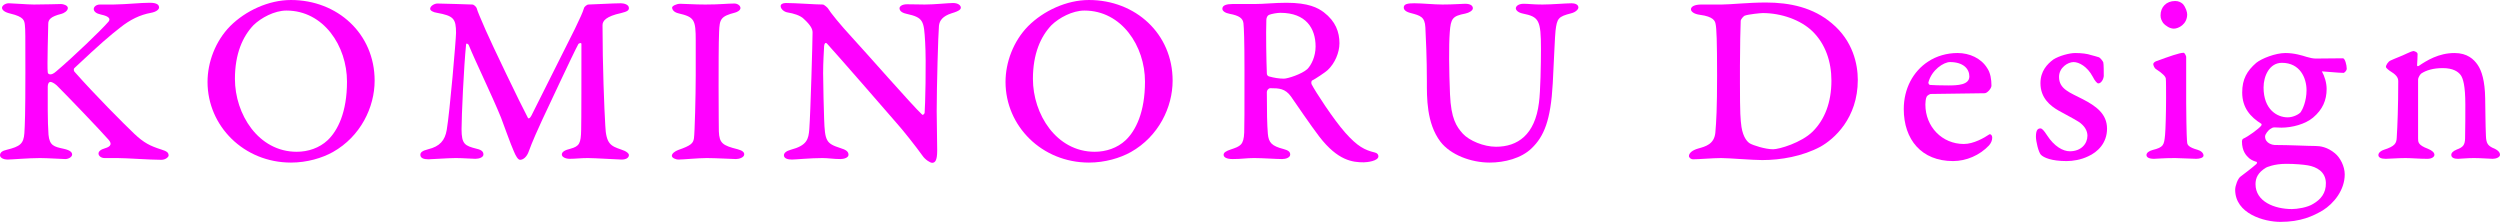
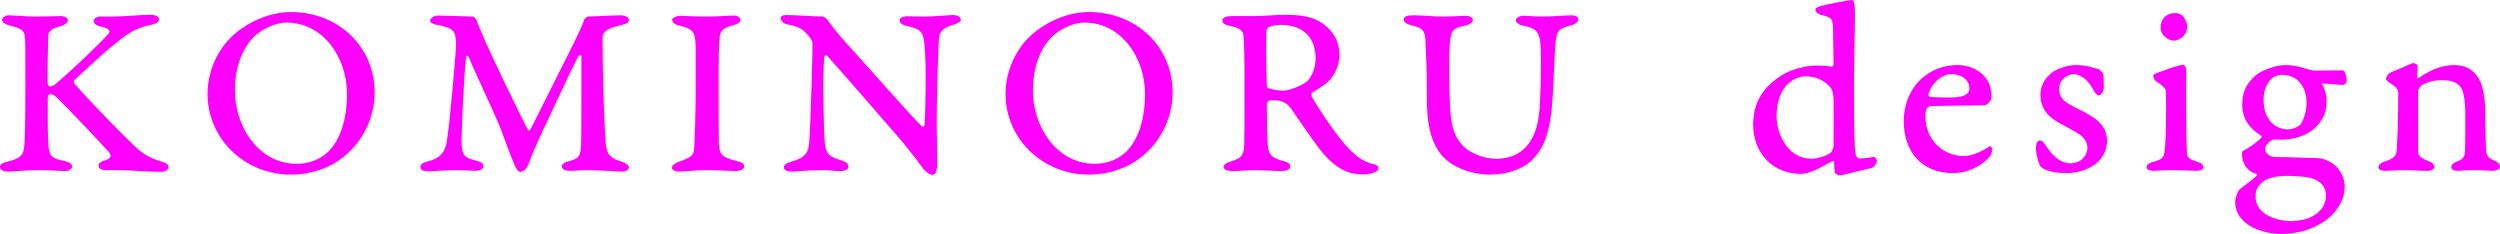
- <svg xmlns="http://www.w3.org/2000/svg" id="uuid-80f87b98-4d5a-49b4-a50b-1d9b1ffa53e4" data-name="レイヤー 1" viewBox="0 0 705.165 62.585">
-   <path d="M2.481.922c.993,0,5.316.354,7.088.354,3.402,0,6.875-.142,7.655-.142.567,0,1.914.354,1.914,1.134,0,.851-1.205,1.488-1.772,1.63-3.189.78-3.756,1.701-3.756,2.835,0,.922-.354,12.05-.142,13.68.071.354.283.566.779.566.284,0,.851-.142,1.701-.921,4.607-3.898,12.687-11.624,14.671-13.963.567-.709.284-1.488-2.126-1.984-1.347-.283-2.056-.851-2.056-1.63,0-.354.496-1.205,1.772-1.205h3.828c4.111-.071,7.442-.496,10.206-.496,2.127,0,2.623.638,2.623,1.347,0,.496-.709,1.205-2.268,1.488-3.119.566-5.883,1.913-8.718,4.182-2.906,2.268-5.6,4.536-12.9,11.411-.212.142-.212.709,0,.992,5.954,6.733,13.963,14.742,16.869,17.507,2.765,2.622,4.536,3.473,7.655,4.465,1.56.496,2.056.851,2.056,1.701,0,.354-.78,1.205-2.056,1.205-3.331,0-9.71-.496-12.403-.496h-3.615c-.992,0-1.701-.638-1.701-1.275,0-.567.567-1.135,1.843-1.489,1.701-.496,1.985-1.275.992-2.409-2.622-2.977-11.198-11.907-14.601-15.31-.779-.709-1.488-.992-1.772-.992-.496,0-.779.566-.779,1.347,0,3.26-.071,9.923.212,13.537.284,3.119,1.63,3.402,4.253,3.97,1.984.425,2.41,1.062,2.41,1.63,0,.709-1.063,1.275-1.914,1.275s-4.961-.283-7.159-.283c-3.332,0-7.939.425-9.214.425-.851,0-2.056-.425-2.056-1.204,0-.851.709-1.276,1.914-1.56,3.757-.922,4.749-1.701,4.961-4.678.142-2.41.284-5.174.284-17.152,0-10.915,0-11.907-.142-13.325-.142-1.275-.212-2.339-4.111-3.26-1.559-.354-2.339-.993-2.339-1.631,0-.566.851-1.275,1.914-1.275Z" fill="#f0f" stroke-width="0" />
-   <path d="M105.672,22.752c0,7.513-3.969,15.734-11.766,20.129-3.048,1.701-7.3,2.977-11.836,2.977-13.254,0-23.531-10.276-23.531-22.751,0-5.528,2.197-11.482,6.379-15.735,4.324-4.323,10.844-7.371,17.152-7.371,13.112,0,23.602,9.498,23.602,22.752ZM71.51,7.088c-3.048,3.189-5.245,8.08-5.245,15.168,0,9.923,6.592,20.555,17.436,20.555,3.189,0,6.379-1.063,8.718-3.261,2.835-2.693,5.457-7.867,5.457-16.515,0-10.065-6.592-20.058-17.081-20.058-3.402,0-7.159,2.055-9.285,4.11Z" fill="#f0f" stroke-width="0" />
-   <path d="M123.387.992c1.772,0,9.427.284,9.852.284s1.063.638,1.205.992c.283,1.063,1.063,2.764,2.551,6.237,1.56,3.614,9.852,20.908,11.908,24.735.142.284.567.213.992-.638.496-.921,10.56-21.121,12.262-24.452,1.488-3.119,2.197-4.607,2.551-5.812.071-.425.851-1.062,1.276-1.062,1.205,0,6.875-.354,9.143-.354.709,0,2.268.283,2.268,1.347,0,.638-.425.992-2.197,1.417-4.253.922-5.245,2.197-5.245,3.402,0,11.482.496,23.602.78,28.351.212,5.175,1.559,5.741,4.465,6.733,1.559.496,2.197,1.135,2.197,1.56,0,.709-.709,1.275-2.055,1.275-.851,0-7.584-.425-9.498-.425-2.127,0-3.473.213-5.174.213-1.134,0-2.197-.496-2.197-1.205,0-.779.921-1.276,2.41-1.63,2.552-.709,2.977-1.489,3.048-5.387.071-1.843.071-17.365.071-24.169,0-.497-.78-.143-.851,0-1.488,2.692-9.143,19.207-10.207,21.404-.85,1.772-3.047,6.733-3.756,8.789-.567,1.701-1.63,2.481-2.481,2.481-.638,0-1.276-1.205-1.772-2.41-.851-1.843-2.906-7.654-3.615-9.497-2.623-6.45-7.088-15.523-9.143-20.555-.071-.07-.638-.638-.709-.07-.638,6.237-1.276,20.27-1.276,23.886,0,4.252.921,4.678,4.253,5.528,1.63.353,1.914.992,1.914,1.63,0,.779-1.205,1.205-2.268,1.205-.992,0-3.473-.213-5.528-.213-2.268,0-6.804.354-7.726.354-1.347,0-2.268-.354-2.268-1.276,0-.638.496-1.134,2.197-1.559,3.26-.78,4.748-2.481,5.245-5.458.851-4.891,2.623-25.657,2.623-27.358,0-4.04-.709-4.819-5.387-5.67-1.063-.142-1.914-.638-1.914-1.134,0-.78,1.205-1.489,2.055-1.489Z" fill="#f0f" stroke-width="0" />
-   <path d="M196.243,11.554c0-6.025-.354-6.733-4.891-7.797-1.205-.283-1.772-.992-1.772-1.63,0-.426,1.205-1.063,2.268-1.063,1.347,0,3.969.213,7.088.213,4.252,0,6.166-.284,8.222-.284.851,0,1.701.567,1.701,1.276,0,.638-.921,1.134-1.489,1.275-4.111,1.063-4.394,1.843-4.536,5.458-.142,2.905-.142,10.632-.142,15.451,0,7.726.071,11.694.071,12.616.142,3.331,1.063,3.969,5.316,5.032,1.347.354,1.843.851,1.843,1.417,0,.922-1.488,1.347-2.339,1.347-.709,0-5.812-.283-8.222-.283-2.481,0-6.663.425-7.939.425-.921,0-1.914-.496-1.914-1.062,0-.638.851-1.276,1.772-1.631,3.686-1.275,4.252-1.913,4.465-3.331.212-1.488.496-11.907.496-17.719v-9.71Z" fill="#f0f" stroke-width="0" />
-   <path d="M221.685.851c2.835,0,8.293.426,10.419.426.354,0,1.347.921,1.417,1.062.709,1.205,3.402,4.536,6.804,8.223,3.756,4.039,17.081,19.278,19.774,21.759.213.213.638-.142.709-.496.142-1.418.496-14.246.142-19.987-.354-5.954-.425-6.875-5.245-7.939-1.701-.354-1.985-1.134-1.985-1.56,0-.496.638-1.134,2.127-1.134,2.552,0,3.119.071,4.961.071,2.906,0,6.592-.426,8.009-.426,1.488,0,2.197.709,2.197,1.276,0,.425-.213.921-2.623,1.63-2.41.779-3.402,1.984-3.544,3.544-.213,2.268-.638,17.223-.638,24.098,0,3.119.142,7.797.142,11.058,0,2.977-.638,3.473-1.488,3.473-.354,0-1.843-.779-2.693-2.056-1.772-2.481-5.457-7.158-7.442-9.355-2.693-3.119-16.373-18.854-19.491-22.256-.425-.354-.709,0-.779.709-.071,1.56-.284,4.607-.284,7.655,0,3.189.212,10.985.284,12.899.212,6.237.567,6.945,4.536,8.222,1.63.496,2.339.992,2.339,1.913,0,.851-1.347,1.205-2.268,1.205-1.985,0-3.402-.283-5.104-.283-3.331,0-7.654.425-8.576.425-1.134,0-2.268-.283-2.268-1.204,0-.639.638-1.205,1.914-1.56,4.607-1.205,5.032-2.977,5.245-5.811.354-4.749.921-25.02.921-27.288,0-.922-.496-1.984-2.41-3.757-.992-1.062-3.119-1.63-4.465-1.843-1.134-.142-2.127-.992-2.127-1.843,0-.496.567-.851,1.489-.851Z" fill="#f0f" stroke-width="0" />
-   <path d="M330.758,22.752c0,7.513-3.969,15.734-11.766,20.129-3.048,1.701-7.3,2.977-11.836,2.977-13.254,0-23.531-10.276-23.531-22.751,0-5.528,2.197-11.482,6.379-15.735,4.324-4.323,10.844-7.371,17.152-7.371,13.112,0,23.602,9.498,23.602,22.752ZM296.596,7.088c-3.048,3.189-5.245,8.08-5.245,15.168,0,9.923,6.592,20.555,17.436,20.555,3.189,0,6.379-1.063,8.718-3.261,2.835-2.693,5.457-7.867,5.457-16.515,0-10.065-6.592-20.058-17.081-20.058-3.402,0-7.159,2.055-9.285,4.11Z" fill="#f0f" stroke-width="0" />
-   <path d="M374.485,19.775c-.567.566-3.686,2.622-4.323,2.905-.284.071-.354.709-.213,1.063.992,1.984,6.166,9.923,9.497,13.68,3.474,3.897,5.458,4.89,8.364,5.599.708.142.992.638.992,1.063,0,1.347-3.261,1.701-4.111,1.701-3.118,0-7.3-.426-12.545-7.229-2.552-3.331-6.663-9.427-8.01-11.341-1.63-2.268-3.401-2.339-5.811-2.339-.567,0-.992.638-.992,1.063,0,5.67.07,9.285.283,11.766.213,2.552,1.134,3.473,4.394,4.323,1.347.354,1.914.78,1.914,1.56,0,.851-1.205,1.275-2.269,1.275-1.772,0-5.457-.283-7.939-.283-2.197,0-3.402.283-6.024.283-1.701,0-2.552-.496-2.552-1.205,0-.638.709-1.062,1.984-1.488,2.764-.921,3.686-1.275,3.828-4.819.071-2.552.071-4.891.071-17.648,0-8.576-.142-11.624-.284-13.112-.142-1.417-1.205-2.197-3.898-2.693-1.205-.213-2.056-.779-2.056-1.417,0-1.063,1.347-1.347,2.835-1.347h6.238c2.693,0,5.599-.354,9.001-.354,6.237,0,8.859,1.417,10.56,2.693,3.331,2.551,4.394,5.599,4.394,8.718,0,2.622-1.275,5.67-3.331,7.584ZM361.16,3.615c-.921,0-2.481.283-3.189.566-.425.143-.779.78-.779,1.418-.142,3.898,0,11.553.142,15.097,0,.426.213.709.567.851,1.559.426,2.905.638,4.252.638,1.063,0,5.032-1.275,6.592-2.693,1.134-1.134,2.339-3.544,2.339-6.379,0-5.103-2.693-9.497-9.923-9.497Z" fill="#f0f" stroke-width="0" />
-   <path d="M398.932.922c2.197,0,5.599.354,7.939.354,3.118,0,5.386-.213,6.379-.213,1.559,0,2.196.567,2.196,1.275,0,.639-1.062,1.276-2.126,1.489-3.614.708-4.11,1.347-4.394,5.315-.283,3.827-.212,10.702.071,17.436.283,6.946,1.843,9.144,3.614,11.128,1.843,1.984,5.883,3.686,9.356,3.686,6.095,0,10.985-3.331,12.12-12.403.425-3.048.566-11.057.566-15.168,0-8.15-.566-9.072-5.103-9.993-1.418-.284-1.985-.993-1.985-1.489,0-.566.709-1.275,2.197-1.275,1.418,0,2.623.213,5.316.213,2.551,0,6.662-.354,8.222-.354.851,0,1.913.283,1.913,1.205,0,.425-.638,1.275-2.055,1.63-3.615.922-3.97,1.418-4.394,4.891-.142.851-.496,9.355-.78,14.813-.566,10.489-2.481,15.025-5.953,18.356-2.906,2.836-7.655,4.04-11.837,4.04-5.315,0-11.057-2.197-13.892-5.883-3.969-5.244-3.827-12.545-3.827-17.01,0-6.733-.284-12.262-.426-15.239-.142-2.977-1.417-3.331-4.11-4.04-1.418-.353-1.984-.921-1.984-1.559,0-.992,1.062-1.205,2.977-1.205Z" fill="#f0f" stroke-width="0" />
-   <path d="M485.677,1.276c2.481,0,7.442-.567,12.404-.567,6.804,0,13.396,1.418,18.641,5.883,5.953,4.962,7.3,11.553,7.3,15.947,0,10.845-6.733,16.727-10.56,18.854-5.032,2.693-11.128,3.757-16.372,3.757-2.906,0-9.356-.567-11.624-.567s-6.379.354-7.939.354c-.496,0-1.134-.426-1.134-.922,0-.779.851-1.63,2.622-2.126,2.056-.567,4.466-1.205,4.819-4.394.284-3.26.496-6.875.496-16.23,0-9.64-.142-13.254-.425-14.53-.142-.779-.567-2.055-4.394-2.552-1.701-.212-2.552-.921-2.552-1.559,0-.78,1.063-1.347,2.906-1.347h5.811ZM490.781,23.248c0,9.072.142,10.348.426,12.545.496,3.119,1.772,4.324,2.409,4.678.851.497,4.253,1.631,6.521,1.631,1.701,0,8.01-1.843,11.199-5.032,3.331-3.331,5.245-8.151,5.245-14.317,0-5.387-1.701-10.348-5.316-13.892-3.331-3.261-8.859-5.175-14.033-5.175-.709,0-4.04.354-5.032.709-.354.071-1.135.992-1.205,1.418-.071,1.843-.213,7.371-.213,12.687v4.749Z" fill="#f0f" stroke-width="0" />
-   <path d="M560.519,19.208c.922,1.347,1.205,3.189,1.205,4.961,0,.78-1.205,2.127-1.914,2.127-.496,0-13.963.213-15.238.213-.213,0-.992.425-1.134.779-.284.496-.354,1.772-.354,2.197,0,6.308,4.749,11.128,10.844,11.128,2.765,0,5.812-1.772,7.159-2.693.283-.213.851.142.851.921,0,.78-.354,1.56-.922,2.197-2.622,2.765-6.379,4.394-10.136,4.394-8.859,0-13.892-6.024-13.892-14.672,0-5.741,2.623-10.631,6.875-13.396,2.339-1.56,5.316-2.41,8.293-2.41,3.402,0,6.662,1.488,8.363,4.253ZM543.934,23.248c-.071.283.283.709.425.709.78.07,3.119.142,5.174.142,2.693,0,5.954-.142,5.954-2.552,0-2.126-1.701-4.04-5.457-4.04-1.772,0-5.175,2.197-6.096,5.741Z" fill="#f0f" stroke-width="0" />
-   <path d="M589.787,15.523c.779.213,1.63.425,2.269.638.353.142,1.134,1.134,1.204,1.418.142.425.142,3.118.142,3.898,0,.496-.566,2.055-1.559,2.055-.284,0-.922-.638-1.56-1.913-1.56-2.906-3.898-4.111-5.387-4.111-1.63,0-4.11,1.56-4.11,4.182,0,3.474,3.047,4.394,6.732,6.309,3.687,1.913,6.805,4.11,6.805,8.292,0,4.04-2.622,6.592-5.315,7.797-2.056.992-4.324,1.347-6.096,1.347-4.323,0-6.45-.992-7.229-1.772-.709-.708-1.418-3.827-1.418-5.103,0-1.843.496-2.339,1.276-2.339.425,0,.921.496,1.843,1.913,2.056,3.189,4.536,4.536,6.449,4.536,3.189,0,4.962-2.126,4.962-4.394,0-1.347-.779-2.836-2.552-3.97-1.843-1.134-3.473-1.913-5.6-3.118-2.339-1.347-5.103-3.544-5.103-7.726,0-3.402,1.913-5.387,3.614-6.663,1.631-1.062,4.607-1.843,6.167-1.843,1.843,0,3.473.213,4.465.567Z" fill="#f0f" stroke-width="0" />
-   <path d="M608.284,17.224c3.543-1.276,6.449-2.339,7.654-2.339.283,0,.709.921.709,1.134v12.971c.07,9.285.212,10.632.283,11.27.071.566.354,1.275,2.906,1.984.992.283,1.701.921,1.701,1.63,0,.638-1.135.922-2.056.922-1.488,0-4.394-.213-5.954-.213-3.614,0-4.961.213-5.953.213-1.418,0-2.127-.426-2.127-1.063s.709-1.134,1.701-1.418c3.119-.779,3.261-1.346,3.544-4.252.142-1.488.284-6.309.284-10.349,0-1.417,0-5.103-.071-5.528-.071-.566-.709-1.347-2.765-2.693-.496-.283-.779-1.134-.779-1.417,0-.354.496-.709.922-.851ZM615.725,1.135c.851.992,1.205,2.339,1.205,2.905,0,2.835-2.481,4.04-3.757,4.04-1.062,0-2.268-.709-3.047-1.63-.426-.709-.709-1.205-.709-2.126,0-2.339,1.63-4.04,4.11-4.04.992,0,1.631.354,2.197.851Z" fill="#f0f" stroke-width="0" />
-   <path d="M650.524,16.019c.921.283,1.913.496,2.622.496.851,0,7.301-.071,7.726-.071.567,0,1.063,1.914,1.063,2.906,0,.709-.78,1.205-.851,1.205-1.56,0-4.607-.354-6.166-.425.779,1.347,1.346,3.26,1.346,4.961,0,3.189-1.134,5.811-3.827,8.08-2.197,1.843-5.883,2.835-8.931,2.835-.425,0-1.488-.071-1.913-.071-.567,0-.709.143-1.063.354-.709.354-1.63,1.56-1.63,2.197,0,2.056,2.339,2.41,2.693,2.41,4.253,0,9.355.283,11.553.283,1.275,0,3.331.284,5.458,2.056,1.488,1.205,2.764,3.686,2.764,5.954,0,4.465-3.118,8.222-6.166,10.135-2.765,1.631-6.237,3.261-11.979,3.261-4.536,0-12.758-2.269-12.758-9.072,0-1.134.779-3.189,1.488-3.686,1.134-.851,3.189-2.41,4.394-3.474.283-.142.354-.638.142-.708-.566-.142-1.347-.426-2.056-.992-.779-.709-2.055-1.914-2.055-4.82,0-.212.142-.638.354-.709,1.559-.708,4.323-2.764,5.032-3.614.212-.283.212-.567,0-.638-2.906-1.843-5.316-4.394-5.316-8.789,0-3.757,1.347-6.096,3.97-8.363,1.488-1.205,5.387-2.765,8.222-2.765,2.551,0,4.748.709,5.883,1.063ZM652.508,57.481c2.056-1.205,3.614-2.977,3.544-5.883-.071-3.189-2.623-4.536-5.104-4.961-1.275-.213-3.544-.426-6.096-.426-3.473,0-5.528.992-5.67,1.063-2.339,1.418-2.977,2.977-2.977,4.678,0,4.891,5.315,7.017,10.277,7.017,1.417,0,4.394-.425,6.024-1.488ZM638.474,24.666c0,6.236,3.828,8.434,6.805,8.434,1.63,0,3.26-.921,3.686-1.488.496-.709,1.63-3.048,1.63-6.166,0-3.473-1.843-7.726-6.945-7.726-3.544,0-5.175,3.757-5.175,6.946Z" fill="#f0f" stroke-width="0" />
-   <path d="M674.263,17.082c1.347-.639,3.189-1.276,4.607-1.985.851-.425,1.701-.708,1.843-.708.213,0,1.205.283,1.205.851,0,.354-.071,2.409-.142,3.118-.071.354.283.354.496.213,2.197-1.488,5.599-3.615,10.065-3.615,3.614,0,5.457,1.772,6.521,3.332,1.134,1.63,2.056,4.536,2.126,9.426.071,3.474.071,7.442.213,10.632.071,2.056.567,2.693,1.843,3.331,1.63.638,2.126,1.347,2.126,1.984,0,.709-1.134,1.135-2.055,1.135-.922,0-3.189-.213-5.316-.213-2.055,0-3.614.213-4.465.213-.922,0-1.914-.213-1.914-1.135,0-.425.354-.992,1.56-1.488,1.772-.638,2.269-1.275,2.339-3.048.071-3.473.071-6.521.071-9.639,0-5.316-.639-7.442-1.347-8.363-.709-.922-2.127-1.914-5.032-1.914-2.693,0-4.749.638-6.096,1.56-.142.142-.851.921-.851,1.772v16.443c0,1.063-.071,1.914,2.765,2.978,1.275.496,1.843,1.134,1.843,1.7,0,.567-.709,1.135-1.985,1.135-2.339,0-4.465-.213-6.166-.213-2.197,0-4.465.213-5.6.213-1.275,0-2.055-.354-2.055-1.063s.851-1.275,1.559-1.488c3.119-.992,3.544-1.843,3.615-3.402.213-3.402.425-8.718.425-15.947,0-1.134-.708-1.914-2.481-2.977-.851-.638-.992-.922-.992-1.063,0-.496.638-1.488,1.275-1.772Z" fill="#f0f" stroke-width="0" />
+ <svg xmlns="http://www.w3.org/2000/svg" id="uuid-9b920c46-7969-4f07-aa27-2ddf326bffb1" data-name="レイヤー 1" viewBox="0 0 705.165 65.98">
+   <g>
+     <path d="M2.481,4.316c.993,0,5.316.354,7.088.354,3.402,0,6.875-.142,7.655-.142.567,0,1.914.354,1.914,1.134,0,.851-1.205,1.488-1.772,1.63-3.189.78-3.756,1.701-3.756,2.835,0,.922-.354,12.05-.142,13.68.071.354.283.566.779.566.284,0,.851-.142,1.701-.921,4.607-3.898,12.687-11.624,14.671-13.963.567-.709.284-1.488-2.126-1.984-1.347-.283-2.056-.851-2.056-1.63,0-.354.496-1.205,1.772-1.205h3.828c4.111-.071,7.442-.496,10.206-.496,2.127,0,2.623.638,2.623,1.347,0,.496-.709,1.205-2.268,1.488-3.119.566-5.883,1.913-8.718,4.182-2.906,2.268-5.6,4.536-12.9,11.411-.212.142-.212.709,0,.992,5.954,6.733,13.963,14.742,16.869,17.507,2.765,2.622,4.536,3.473,7.655,4.465,1.56.496,2.056.851,2.056,1.701,0,.354-.78,1.205-2.056,1.205-3.331,0-9.71-.496-12.403-.496h-3.615c-.992,0-1.701-.638-1.701-1.275,0-.567.567-1.135,1.843-1.489,1.701-.496,1.985-1.275.992-2.409-2.622-2.977-11.198-11.907-14.601-15.31-.779-.709-1.488-.992-1.772-.992-.496,0-.779.566-.779,1.347,0,3.26-.071,9.923.212,13.537.284,3.119,1.63,3.402,4.253,3.97,1.984.425,2.41,1.062,2.41,1.63,0,.709-1.063,1.275-1.914,1.275s-4.961-.283-7.159-.283c-3.332,0-7.939.425-9.214.425-.851,0-2.056-.425-2.056-1.204,0-.851.709-1.276,1.914-1.56,3.757-.922,4.749-1.701,4.961-4.678.142-2.41.284-5.174.284-17.152,0-10.915,0-11.907-.142-13.325-.142-1.275-.212-2.339-4.111-3.26-1.559-.354-2.339-.993-2.339-1.631,0-.566.851-1.275,1.914-1.275Z" fill="#f0f" stroke-width="0" />
+     <path d="M105.672,26.146c0,7.513-3.969,15.734-11.766,20.129-3.048,1.701-7.3,2.977-11.836,2.977-13.254,0-23.531-10.276-23.531-22.751,0-5.528,2.197-11.482,6.379-15.735,4.324-4.323,10.844-7.371,17.152-7.371,13.112,0,23.602,9.498,23.602,22.752ZM71.51,10.482c-3.048,3.189-5.245,8.08-5.245,15.168,0,9.923,6.592,20.555,17.436,20.555,3.189,0,6.379-1.063,8.718-3.261,2.835-2.693,5.457-7.867,5.457-16.515,0-10.065-6.592-20.058-17.081-20.058-3.402,0-7.159,2.055-9.285,4.11Z" fill="#f0f" stroke-width="0" />
+     <path d="M123.387,4.387c1.772,0,9.427.284,9.852.284s1.063.638,1.205.992c.283,1.063,1.063,2.764,2.551,6.237,1.56,3.614,9.852,20.908,11.908,24.735.142.284.567.213.992-.638.496-.921,10.56-21.121,12.262-24.452,1.488-3.119,2.197-4.607,2.551-5.812.071-.425.851-1.062,1.276-1.062,1.205,0,6.875-.354,9.143-.354.709,0,2.268.283,2.268,1.347,0,.638-.425.992-2.197,1.417-4.253.922-5.245,2.197-5.245,3.402,0,11.482.496,23.602.78,28.351.212,5.175,1.559,5.741,4.465,6.733,1.559.496,2.197,1.135,2.197,1.56,0,.709-.709,1.275-2.055,1.275-.851,0-7.584-.425-9.498-.425-2.127,0-3.473.213-5.174.213-1.134,0-2.197-.496-2.197-1.205,0-.779.921-1.276,2.41-1.63,2.552-.709,2.977-1.489,3.048-5.387.071-1.843.071-17.365.071-24.169,0-.497-.78-.143-.851,0-1.488,2.692-9.143,19.207-10.207,21.404-.85,1.772-3.047,6.733-3.756,8.789-.567,1.701-1.63,2.481-2.481,2.481-.638,0-1.276-1.205-1.772-2.41-.851-1.843-2.906-7.654-3.615-9.497-2.623-6.45-7.088-15.523-9.143-20.555-.071-.07-.638-.638-.709-.07-.638,6.237-1.276,20.27-1.276,23.886,0,4.252.921,4.678,4.253,5.528,1.63.353,1.914.992,1.914,1.63,0,.779-1.205,1.205-2.268,1.205-.992,0-3.473-.213-5.528-.213-2.268,0-6.804.354-7.726.354-1.347,0-2.268-.354-2.268-1.276,0-.638.496-1.134,2.197-1.559,3.26-.78,4.748-2.481,5.245-5.458.851-4.891,2.623-25.657,2.623-27.358,0-4.04-.709-4.819-5.387-5.67-1.063-.142-1.914-.638-1.914-1.134,0-.78,1.205-1.489,2.055-1.489Z" fill="#f0f" stroke-width="0" />
+     <path d="M196.243,14.948c0-6.025-.354-6.733-4.891-7.797-1.205-.283-1.772-.992-1.772-1.63,0-.426,1.205-1.063,2.268-1.063,1.347,0,3.969.213,7.088.213,4.252,0,6.166-.284,8.222-.284.851,0,1.701.567,1.701,1.276,0,.638-.921,1.134-1.489,1.275-4.111,1.063-4.394,1.843-4.536,5.458-.142,2.905-.142,10.632-.142,15.451,0,7.726.071,11.694.071,12.616.142,3.331,1.063,3.969,5.316,5.032,1.347.354,1.843.851,1.843,1.417,0,.922-1.488,1.347-2.339,1.347-.709,0-5.812-.283-8.222-.283-2.481,0-6.663.425-7.939.425-.921,0-1.914-.496-1.914-1.062,0-.638.851-1.276,1.772-1.631,3.686-1.275,4.252-1.913,4.465-3.331.212-1.488.496-11.907.496-17.719v-9.71Z" fill="#f0f" stroke-width="0" />
+     <path d="M221.685,4.245c2.835,0,8.293.426,10.419.426.354,0,1.347.921,1.417,1.062.709,1.205,3.402,4.536,6.804,8.223,3.756,4.039,17.081,19.278,19.774,21.759.213.213.638-.142.709-.496.142-1.418.496-14.246.142-19.987-.354-5.954-.425-6.875-5.245-7.939-1.701-.354-1.985-1.134-1.985-1.56,0-.496.638-1.134,2.127-1.134,2.552,0,3.119.071,4.961.071,2.906,0,6.592-.426,8.009-.426,1.488,0,2.197.709,2.197,1.276,0,.425-.213.921-2.623,1.63-2.41.779-3.402,1.984-3.544,3.544-.213,2.268-.638,17.223-.638,24.098,0,3.119.142,7.797.142,11.058,0,2.977-.638,3.473-1.488,3.473-.354,0-1.843-.779-2.693-2.056-1.772-2.481-5.457-7.158-7.442-9.355-2.693-3.119-16.373-18.854-19.491-22.256-.425-.354-.709,0-.779.709-.071,1.56-.284,4.607-.284,7.655,0,3.189.212,10.985.284,12.899.212,6.237.567,6.945,4.536,8.222,1.63.496,2.339.992,2.339,1.913,0,.851-1.347,1.205-2.268,1.205-1.985,0-3.402-.283-5.104-.283-3.331,0-7.654.425-8.576.425-1.134,0-2.268-.283-2.268-1.204,0-.639.638-1.205,1.914-1.56,4.607-1.205,5.032-2.977,5.245-5.811.354-4.749.921-25.02.921-27.288,0-.922-.496-1.984-2.41-3.757-.992-1.062-3.119-1.63-4.465-1.843-1.134-.142-2.127-.992-2.127-1.843,0-.496.567-.851,1.489-.851Z" fill="#f0f" stroke-width="0" />
+     <path d="M330.758,26.146c0,7.513-3.969,15.734-11.766,20.129-3.048,1.701-7.3,2.977-11.836,2.977-13.254,0-23.531-10.276-23.531-22.751,0-5.528,2.197-11.482,6.379-15.735,4.324-4.323,10.844-7.371,17.152-7.371,13.112,0,23.602,9.498,23.602,22.752ZM296.596,10.482c-3.048,3.189-5.245,8.08-5.245,15.168,0,9.923,6.592,20.555,17.436,20.555,3.189,0,6.379-1.063,8.718-3.261,2.835-2.693,5.457-7.867,5.457-16.515,0-10.065-6.592-20.058-17.081-20.058-3.402,0-7.159,2.055-9.285,4.11Z" fill="#f0f" stroke-width="0" />
+     <path d="M374.485,23.17c-.567.566-3.686,2.622-4.323,2.905-.284.071-.354.709-.213,1.063.992,1.984,6.166,9.923,9.497,13.68,3.474,3.897,5.458,4.89,8.364,5.599.708.142.992.638.992,1.063,0,1.347-3.261,1.701-4.111,1.701-3.118,0-7.3-.426-12.545-7.229-2.552-3.331-6.663-9.427-8.01-11.341-1.63-2.268-3.401-2.339-5.811-2.339-.567,0-.992.638-.992,1.063,0,5.67.07,9.285.283,11.766.213,2.552,1.134,3.473,4.394,4.323,1.347.354,1.914.78,1.914,1.56,0,.851-1.205,1.275-2.269,1.275-1.772,0-5.457-.283-7.939-.283-2.197,0-3.402.283-6.024.283-1.701,0-2.552-.496-2.552-1.205,0-.638.709-1.062,1.984-1.488,2.764-.921,3.686-1.275,3.828-4.819.071-2.552.071-4.891.071-17.648,0-8.576-.142-11.624-.284-13.112-.142-1.417-1.205-2.197-3.898-2.693-1.205-.213-2.056-.779-2.056-1.417,0-1.063,1.347-1.347,2.835-1.347h6.238c2.693,0,5.599-.354,9.001-.354,6.237,0,8.859,1.417,10.56,2.693,3.331,2.551,4.394,5.599,4.394,8.718,0,2.622-1.275,5.67-3.331,7.584ZM361.16,7.01c-.921,0-2.481.283-3.189.566-.425.143-.779.78-.779,1.418-.142,3.898,0,11.553.142,15.097,0,.426.213.709.567.851,1.559.426,2.905.638,4.252.638,1.063,0,5.032-1.275,6.592-2.693,1.134-1.134,2.339-3.544,2.339-6.379,0-5.103-2.693-9.497-9.923-9.497Z" fill="#f0f" stroke-width="0" />
+     <path d="M398.932,4.316c2.197,0,5.599.354,7.939.354,3.118,0,5.386-.213,6.379-.213,1.559,0,2.196.567,2.196,1.275,0,.639-1.062,1.276-2.126,1.489-3.614.708-4.11,1.347-4.394,5.315-.283,3.827-.212,10.702.071,17.436.283,6.946,1.843,9.144,3.614,11.128,1.843,1.984,5.883,3.686,9.356,3.686,6.095,0,10.985-3.331,12.12-12.403.425-3.048.566-11.057.566-15.168,0-8.15-.566-9.072-5.103-9.993-1.418-.284-1.985-.993-1.985-1.489,0-.566.709-1.275,2.197-1.275,1.418,0,2.623.213,5.316.213,2.551,0,6.662-.354,8.222-.354.851,0,1.913.283,1.913,1.205,0,.425-.638,1.275-2.055,1.63-3.615.922-3.97,1.418-4.394,4.891-.142.851-.496,9.355-.78,14.813-.566,10.489-2.481,15.025-5.953,18.356-2.906,2.836-7.655,4.04-11.837,4.04-5.315,0-11.057-2.197-13.892-5.883-3.969-5.244-3.827-12.545-3.827-17.01,0-6.733-.284-12.262-.426-15.239-.142-2.977-1.417-3.331-4.11-4.04-1.418-.353-1.984-.921-1.984-1.559,0-.992,1.062-1.205,2.977-1.205Z" fill="#f0f" stroke-width="0" />
+     <path d="M560.519,22.602c.922,1.347,1.205,3.189,1.205,4.961,0,.78-1.205,2.127-1.914,2.127-.496,0-13.963.213-15.238.213-.213,0-.992.425-1.134.779-.284.496-.354,1.772-.354,2.197,0,6.308,4.749,11.128,10.844,11.128,2.765,0,5.812-1.772,7.159-2.693.283-.213.851.142.851.921,0,.78-.354,1.56-.922,2.197-2.622,2.765-6.379,4.394-10.136,4.394-8.859,0-13.892-6.024-13.892-14.672,0-5.741,2.623-10.631,6.875-13.396,2.339-1.56,5.316-2.41,8.293-2.41,3.402,0,6.662,1.488,8.363,4.253ZM543.934,26.643c-.071.283.283.709.425.709.78.07,3.119.142,5.174.142,2.693,0,5.954-.142,5.954-2.552,0-2.126-1.701-4.04-5.457-4.04-1.772,0-5.175,2.197-6.096,5.741Z" fill="#f0f" stroke-width="0" />
+     <path d="M589.787,18.917c.779.213,1.63.425,2.269.638.353.142,1.134,1.134,1.204,1.418.142.425.142,3.118.142,3.898,0,.496-.566,2.055-1.559,2.055-.284,0-.922-.638-1.56-1.913-1.56-2.906-3.898-4.111-5.387-4.111-1.63,0-4.11,1.56-4.11,4.182,0,3.474,3.047,4.394,6.732,6.309,3.687,1.913,6.805,4.11,6.805,8.292,0,4.04-2.622,6.592-5.315,7.797-2.056.992-4.324,1.347-6.096,1.347-4.323,0-6.45-.992-7.229-1.772-.709-.708-1.418-3.827-1.418-5.103,0-1.843.496-2.339,1.276-2.339.425,0,.921.496,1.843,1.913,2.056,3.189,4.536,4.536,6.449,4.536,3.189,0,4.962-2.126,4.962-4.394,0-1.347-.779-2.836-2.552-3.97-1.843-1.134-3.473-1.913-5.6-3.118-2.339-1.347-5.103-3.544-5.103-7.726,0-3.402,1.913-5.387,3.614-6.663,1.631-1.062,4.607-1.843,6.167-1.843,1.843,0,3.473.213,4.465.567Z" fill="#f0f" stroke-width="0" />
+     <path d="M608.284,20.618c3.543-1.276,6.449-2.339,7.654-2.339.283,0,.709.921.709,1.134v12.971c.07,9.285.212,10.632.283,11.27.071.566.354,1.275,2.906,1.984.992.283,1.701.921,1.701,1.63,0,.638-1.135.922-2.056.922-1.488,0-4.394-.213-5.954-.213-3.614,0-4.961.213-5.953.213-1.418,0-2.127-.426-2.127-1.063s.709-1.134,1.701-1.418c3.119-.779,3.261-1.346,3.544-4.252.142-1.488.284-6.309.284-10.349,0-1.417,0-5.103-.071-5.528-.071-.566-.709-1.347-2.765-2.693-.496-.283-.779-1.134-.779-1.417,0-.354.496-.709.922-.851ZM615.725,4.529c.851.992,1.205,2.339,1.205,2.905,0,2.835-2.481,4.04-3.757,4.04-1.062,0-2.268-.709-3.047-1.63-.426-.709-.709-1.205-.709-2.126,0-2.339,1.63-4.04,4.11-4.04.992,0,1.631.354,2.197.851Z" fill="#f0f" stroke-width="0" />
+     <path d="M650.524,19.413c.921.283,1.913.496,2.622.496.851,0,7.301-.071,7.726-.071.567,0,1.063,1.914,1.063,2.906,0,.709-.78,1.205-.851,1.205-1.56,0-4.607-.354-6.166-.425.779,1.347,1.346,3.26,1.346,4.961,0,3.189-1.134,5.811-3.827,8.08-2.197,1.843-5.883,2.835-8.931,2.835-.425,0-1.488-.071-1.913-.071-.567,0-.709.143-1.063.354-.709.354-1.63,1.56-1.63,2.197,0,2.056,2.339,2.41,2.693,2.41,4.253,0,9.355.283,11.553.283,1.275,0,3.331.284,5.458,2.056,1.488,1.205,2.764,3.686,2.764,5.954,0,4.465-3.118,8.222-6.166,10.135-2.765,1.631-6.237,3.261-11.979,3.261-4.536,0-12.758-2.269-12.758-9.072,0-1.134.779-3.189,1.488-3.686,1.134-.851,3.189-2.41,4.394-3.474.283-.142.354-.638.142-.708-.566-.142-1.347-.426-2.056-.992-.779-.709-2.055-1.914-2.055-4.82,0-.212.142-.638.354-.709,1.559-.708,4.323-2.764,5.032-3.614.212-.283.212-.567,0-.638-2.906-1.843-5.316-4.394-5.316-8.789,0-3.757,1.347-6.096,3.97-8.363,1.488-1.205,5.387-2.765,8.222-2.765,2.551,0,4.748.709,5.883,1.063ZM652.508,60.876c2.056-1.205,3.614-2.977,3.544-5.883-.071-3.189-2.623-4.536-5.104-4.961-1.275-.213-3.544-.426-6.096-.426-3.473,0-5.528.992-5.67,1.063-2.339,1.418-2.977,2.977-2.977,4.678,0,4.891,5.315,7.017,10.277,7.017,1.417,0,4.394-.425,6.024-1.488ZM638.474,28.061c0,6.236,3.828,8.434,6.805,8.434,1.63,0,3.26-.921,3.686-1.488.496-.709,1.63-3.048,1.63-6.166,0-3.473-1.843-7.726-6.945-7.726-3.544,0-5.175,3.757-5.175,6.946Z" fill="#f0f" stroke-width="0" />
+     <path d="M674.263,20.477c1.347-.639,3.189-1.276,4.607-1.985.851-.425,1.701-.708,1.843-.708.213,0,1.205.283,1.205.851,0,.354-.071,2.409-.142,3.118-.071.354.283.354.496.213,2.197-1.488,5.599-3.615,10.065-3.615,3.614,0,5.457,1.772,6.521,3.332,1.134,1.63,2.056,4.536,2.126,9.426.071,3.474.071,7.442.213,10.632.071,2.056.567,2.693,1.843,3.331,1.63.638,2.126,1.347,2.126,1.984,0,.709-1.134,1.135-2.055,1.135-.922,0-3.189-.213-5.316-.213-2.055,0-3.614.213-4.465.213-.922,0-1.914-.213-1.914-1.135,0-.425.354-.992,1.56-1.488,1.772-.638,2.269-1.275,2.339-3.048.071-3.473.071-6.521.071-9.639,0-5.316-.639-7.442-1.347-8.363-.709-.922-2.127-1.914-5.032-1.914-2.693,0-4.749.638-6.096,1.56-.142.142-.851.921-.851,1.772v16.443c0,1.063-.071,1.914,2.765,2.978,1.275.496,1.843,1.134,1.843,1.7,0,.567-.709,1.135-1.985,1.135-2.339,0-4.465-.213-6.166-.213-2.197,0-4.465.213-5.6.213-1.275,0-2.055-.354-2.055-1.063s.851-1.275,1.559-1.488c3.119-.992,3.544-1.843,3.615-3.402.213-3.402.425-8.718.425-15.947,0-1.134-.708-1.914-2.481-2.977-.851-.638-.992-.922-.992-1.063,0-.496.638-1.488,1.275-1.772Z" fill="#f0f" stroke-width="0" />
+   </g>
+   <path d="M516.609,18.835c.284.071.568-.355.568-.781,0-.427-.143-9.098-.143-10.591-.213-2.345-.497-2.559-3.624-3.34-.711-.214-1.351-.854-1.351-1.493,0-.213.284-.568,1.492-.924,1.635-.497,8.102-1.706,8.742-1.706.711,0,.924,1.066.924,4.336,0,4.478-.284,14.215-.284,19.973,0,14.286.214,15.494.284,17.555.071,2.274.711,2.844,1.279,2.844.64,0,2.914-.214,3.909-.427.427-.071.995.427.995,1.208,0,.569-.781,1.706-1.563,1.919-4.904,1.066-7.96,2.062-9.026,2.062-.355,0-1.208-.427-1.279-.924-.143-.782-.143-2.203-.214-2.914,0-.143-.354-.284-.568-.143-3.269,1.849-6.396,3.554-8.742,3.554-8.031,0-13.504-5.898-13.504-13.931,0-7.676,4.406-11.514,7.889-13.788,2.985-1.919,7.393-2.844,9.88-2.844,1.99,0,3.482.143,4.336.355ZM504.454,23.526c-1.919,1.706-3.341,4.833-3.341,9.239,0,5.474,3.483,12.012,9.809,12.012,2.133,0,4.904-1.137,5.544-1.776.213-.143.711-1.279.711-1.777.071-4.619,0-8.742,0-13.361,0-.569-.284-2.417-.568-2.772-.711-1.066-2.985-3.554-7.321-3.554-1.706,0-3.411.711-4.833,1.99Z" fill="#f0f" stroke-width="0" />
</svg>
